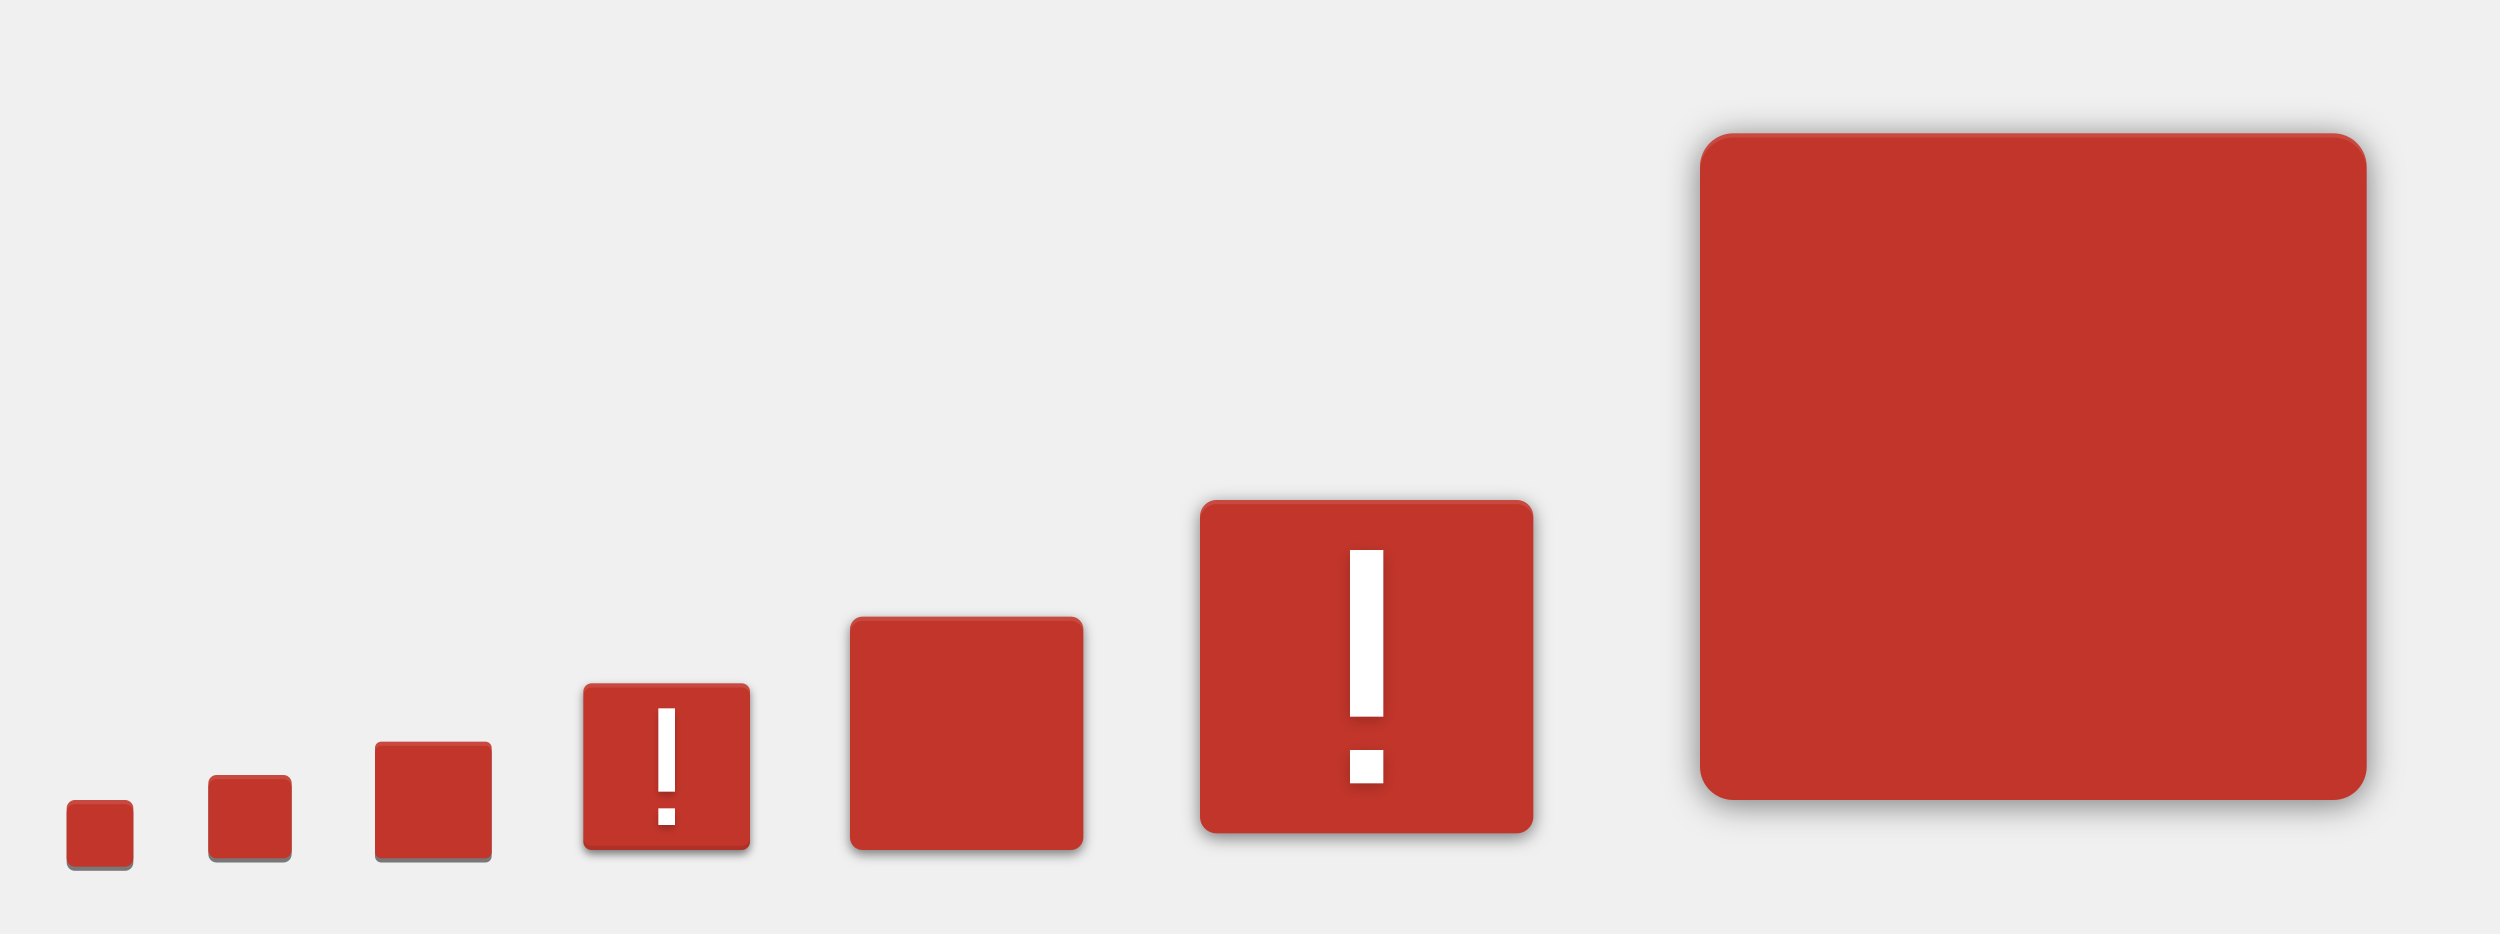
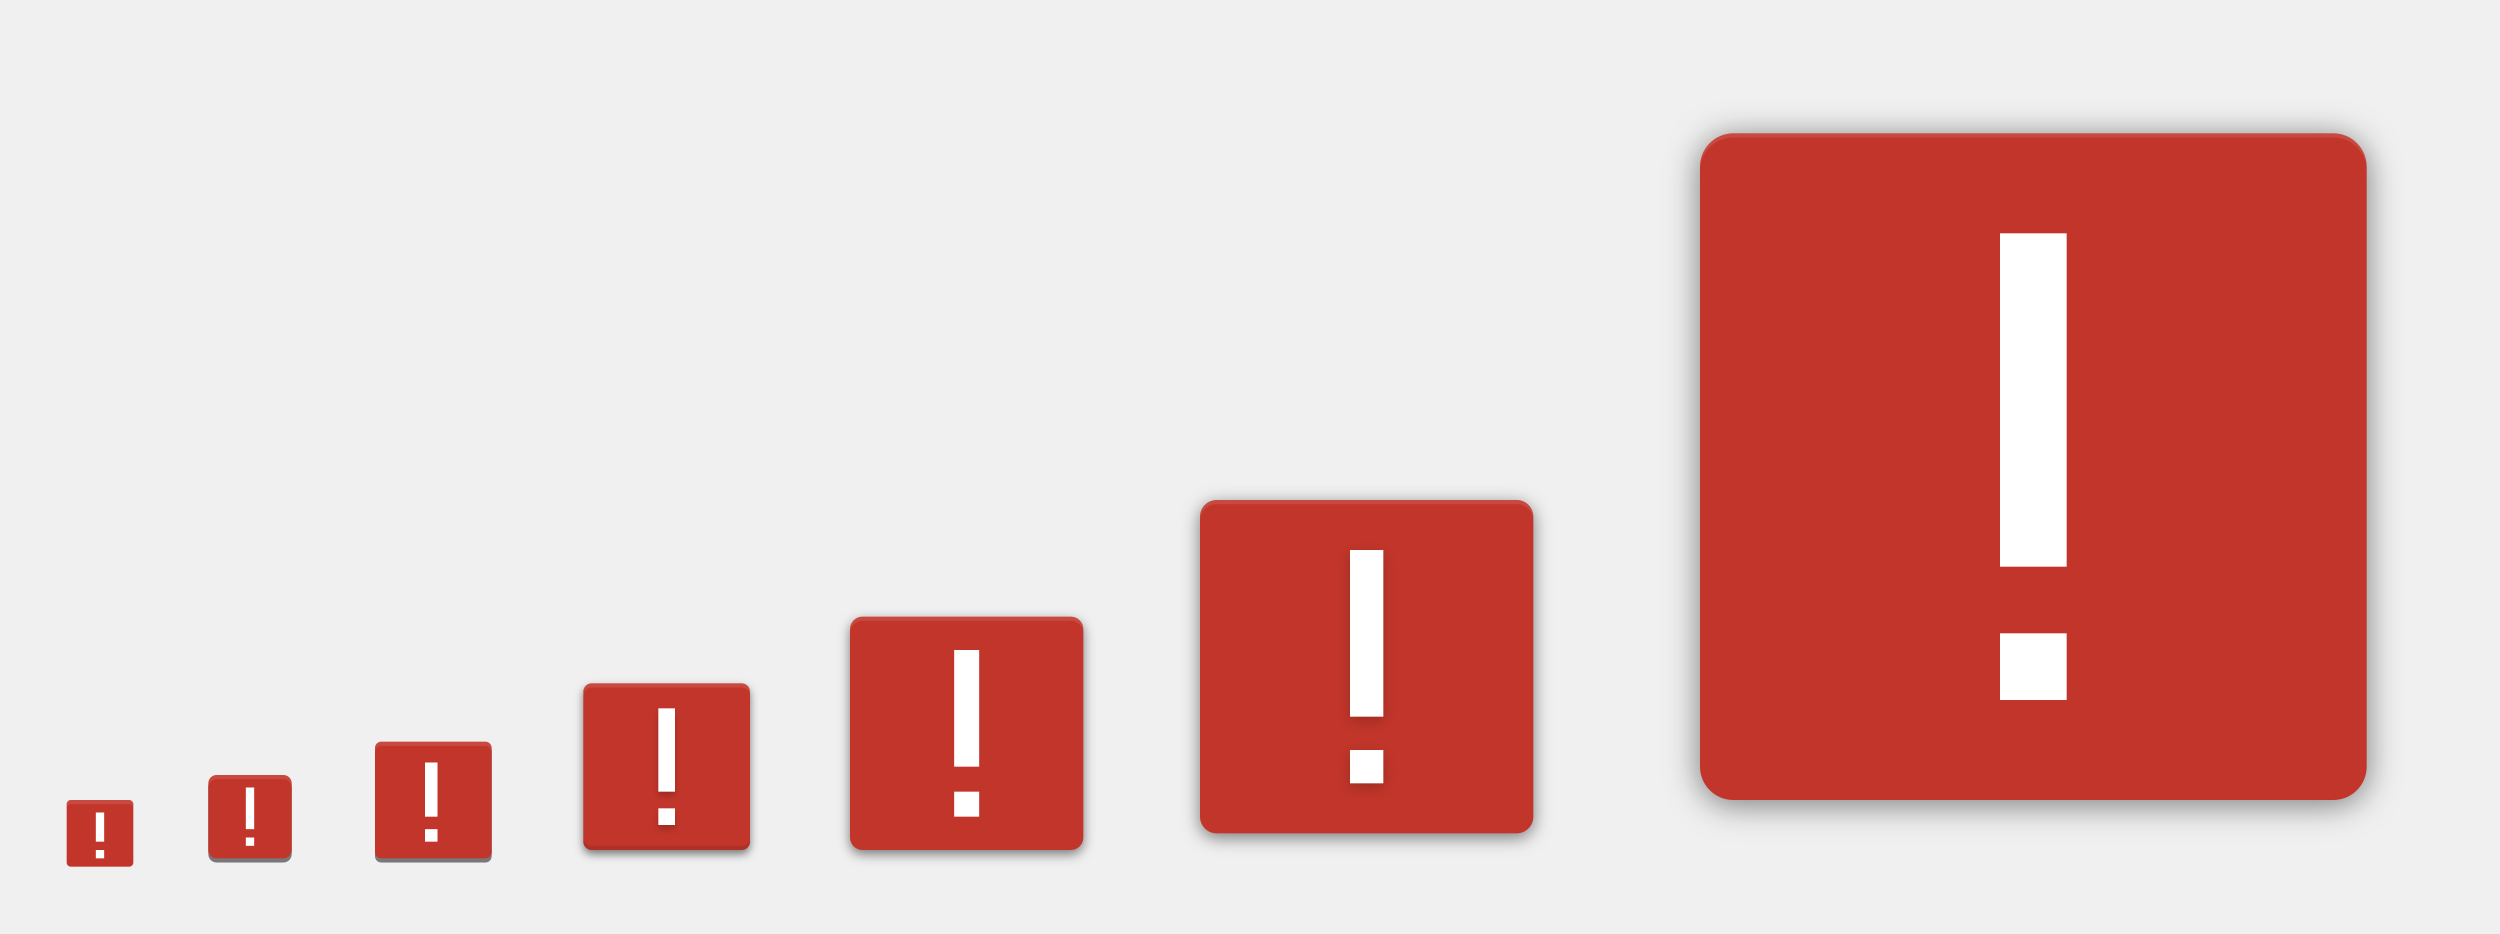
<svg xmlns="http://www.w3.org/2000/svg" xmlns:ns2="http://www.openswatchbook.org/uri/2009/osb" xmlns:xlink="http://www.w3.org/1999/xlink" width="600" height="224" id="svg11300" version="1.0" style="display:inline;enable-background:new">
  <defs id="defs3">
    <linearGradient id="highlightGradient">
      <stop style="stop-color:#ffffff;stop-opacity:1;" offset="0" id="stop4085" />
      <stop style="stop-color:#ffffff;stop-opacity:0.537;" offset="1" id="stop4087" />
    </linearGradient>
    <linearGradient id="outerBackgroundGradient">
      <stop style="stop-color:#6472bc;stop-opacity:1;" offset="0" id="stop3864-8-6" />
      <stop style="stop-color:#92aad1;stop-opacity:1;" offset="1" id="stop3866-9-1" />
    </linearGradient>
    <linearGradient id="shadowGradient">
      <stop id="stop7201-6-7" offset="0" style="stop-color:#000000;stop-opacity:1;" />
      <stop id="stop7203-45-1" offset="1" style="stop-color:#000000;stop-opacity:0.498;" />
    </linearGradient>
    <linearGradient xlink:href="#shadowGradient" id="linearGradient3819" x1="19" y1="156" x2="109" y2="156" gradientUnits="userSpaceOnUse" />
    <linearGradient xlink:href="#shadowGradient" id="linearGradient3847" x1="-46" y1="252" x2="14" y2="252" gradientUnits="userSpaceOnUse" />
    <linearGradient xlink:href="#shadowGradient" id="linearGradient3849" gradientUnits="userSpaceOnUse" x1="-264.414" y1="17.103" x2="-264.414" y2="-49.103" gradientTransform="matrix(0.9666667,0,0,0.9666667,-8.4,-0.5333333)" />
    <linearGradient xlink:href="#shadowGradient" id="linearGradient3851" gradientUnits="userSpaceOnUse" x1="-252" y1="15.861" x2="-252" y2="-47.861" gradientTransform="matrix(0.9729729,0,0,0.972973,-6.810815,-0.4324278)" />
    <linearGradient xlink:href="#shadowGradient" id="linearGradient3853" gradientUnits="userSpaceOnUse" x1="-252" y1="14.629" x2="-252" y2="-46.629" gradientTransform="matrix(0.9794521,0,0,0.979452,-5.17807,-0.3287564)" />
    <linearGradient xlink:href="#shadowGradient" id="linearGradient3855" gradientUnits="userSpaceOnUse" x1="-260.113" y1="13.408" x2="-260.113" y2="-46.423" gradientTransform="matrix(0.9861111,0,0,0.9861111,-3.499974,-0.2222331)" />
    <linearGradient xlink:href="#shadowGradient" id="linearGradient3857" gradientUnits="userSpaceOnUse" x1="-252" y1="12.199" x2="-252" y2="-45.206" gradientTransform="matrix(0.9929578,0,0,0.9929578,-1.77465,-0.1126815)" />
    <linearGradient xlink:href="#shadowGradient" id="linearGradient3875" x1="194" y1="140" x2="242" y2="140" gradientUnits="userSpaceOnUse" />
    <linearGradient xlink:href="#shadowGradient" id="linearGradient3877" gradientUnits="userSpaceOnUse" x1="-140" y1="243.043" x2="-140" y2="192.957" gradientTransform="matrix(0.9583333,0,0,0.9583333,-5.833333,9.083333)" />
    <linearGradient xlink:href="#shadowGradient" id="linearGradient3879" gradientUnits="userSpaceOnUse" x1="-148" y1="240" x2="-148" y2="196" />
    <linearGradient xlink:href="#shadowGradient" id="linearGradient3881" gradientUnits="userSpaceOnUse" x1="-148.226" y1="240.504" x2="-148.226" y2="194.904" gradientTransform="matrix(1.008772,0,0,1.008772,0.5263,-1.614003)" />
    <linearGradient xlink:href="#shadowGradient" id="linearGradient3883" gradientUnits="userSpaceOnUse" x1="-132" y1="239" x2="-132" y2="197" />
    <linearGradient xlink:href="#shadowGradient" id="linearGradient3885" gradientUnits="userSpaceOnUse" x1="-132" y1="238" x2="-132" y2="197" />
    <linearGradient xlink:href="#shadowGradient" id="linearGradient3903" x1="177" y1="196" x2="207" y2="196" gradientUnits="userSpaceOnUse" />
    <linearGradient xlink:href="#shadowGradient" id="linearGradient3931" x1="169" y1="240" x2="191" y2="240" gradientUnits="userSpaceOnUse" />
    <radialGradient xlink:href="#linearGradient4466" id="radialGradient4012" gradientUnits="userSpaceOnUse" gradientTransform="matrix(1.825948,-9.412715e-8,9.9778134e-8,1.93557,-13.16747,77.13063)" cx="99.218" cy="38.164" fx="99.218" fy="38.164" r="11.366" />
    <radialGradient xlink:href="#linearGradient4466" id="radialGradient4348" cx="48" cy="196" fx="48" fy="196" r="16" gradientUnits="userSpaceOnUse" gradientTransform="matrix(1.375,0,0,1.625,-18,-122.5)" />
    <linearGradient xlink:href="#shadowGradient" id="linearGradient4959" gradientUnits="userSpaceOnUse" x1="-46" y1="252" x2="14" y2="252" />
    <linearGradient xlink:href="#outerBackgroundGradient" id="linearGradient4991" x1="368" y1="276" x2="368" y2="52" gradientUnits="userSpaceOnUse" />
    <linearGradient xlink:href="#shadowGradient" id="linearGradient5009" x1="255.8" y1="164" x2="480.2" y2="164" gradientUnits="userSpaceOnUse" />
    <linearGradient xlink:href="#shadowGradient" id="linearGradient5017" x1="255.6" y1="164" x2="480.4" y2="164" gradientUnits="userSpaceOnUse" />
    <linearGradient xlink:href="#shadowGradient" id="linearGradient5025" x1="255.4" y1="164" x2="480.6" y2="164" gradientUnits="userSpaceOnUse" />
    <linearGradient xlink:href="#shadowGradient" id="linearGradient5033" x1="255.2" y1="164" x2="480.8" y2="164" gradientUnits="userSpaceOnUse" />
    <linearGradient xlink:href="#shadowGradient" id="linearGradient5041" x1="255" y1="164" x2="481" y2="164" gradientUnits="userSpaceOnUse" />
    <linearGradient xlink:href="#shadowGradient" id="linearGradient5051" gradientUnits="userSpaceOnUse" x1="255" y1="164" x2="481" y2="164" />
    <linearGradient xlink:href="#shadowGradient" id="linearGradient5053" gradientUnits="userSpaceOnUse" x1="255.2" y1="164" x2="480.8" y2="164" />
    <linearGradient xlink:href="#shadowGradient" id="linearGradient5055" gradientUnits="userSpaceOnUse" x1="255.4" y1="164" x2="480.6" y2="164" />
    <linearGradient xlink:href="#shadowGradient" id="linearGradient5057" gradientUnits="userSpaceOnUse" x1="255.6" y1="164" x2="480.4" y2="164" />
    <linearGradient xlink:href="#shadowGradient" id="linearGradient5059" gradientUnits="userSpaceOnUse" x1="255.8" y1="164" x2="480.2" y2="164" />
    <linearGradient xlink:href="#shadowGradient-5" id="linearGradient5059-2" gradientUnits="userSpaceOnUse" x1="255.8" y1="164" x2="480.2" y2="164" />
    <linearGradient xlink:href="#linearGradient7422" id="linearGradient5266" x1="411.04" y1="208" x2="413.04" y2="208" gradientUnits="userSpaceOnUse" />
    <linearGradient xlink:href="#linearGradient7422" id="linearGradient5268" x1="407.037" y1="208" x2="409.037" y2="208" gradientUnits="userSpaceOnUse" />
    <linearGradient xlink:href="#linearGradient7422" id="linearGradient5270" x1="403.033" y1="208" x2="405.033" y2="208" gradientUnits="userSpaceOnUse" />
    <linearGradient xlink:href="#linearGradient7422" id="linearGradient5272" x1="399.029" y1="208" x2="401.029" y2="208" gradientUnits="userSpaceOnUse" />
    <linearGradient xlink:href="#linearGradient7422" id="linearGradient5274" x1="395.026" y1="208" x2="397.026" y2="208" gradientUnits="userSpaceOnUse" />
    <linearGradient xlink:href="#linearGradient7422" id="linearGradient5276" x1="391.022" y1="208" x2="393.022" y2="208" gradientUnits="userSpaceOnUse" />
    <linearGradient xlink:href="#linearGradient7422" id="linearGradient5278" x1="387.018" y1="208" x2="389.018" y2="208" gradientUnits="userSpaceOnUse" />
    <linearGradient xlink:href="#linearGradient7422" id="linearGradient5280" x1="383.015" y1="208" x2="385.015" y2="208" gradientUnits="userSpaceOnUse" />
    <linearGradient xlink:href="#linearGradient7422" id="linearGradient5282" x1="379.011" y1="208" x2="381.011" y2="208" gradientUnits="userSpaceOnUse" />
    <linearGradient xlink:href="#linearGradient7422" id="linearGradient5284" x1="375.007" y1="208" x2="377.007" y2="208" gradientUnits="userSpaceOnUse" />
    <linearGradient xlink:href="#linearGradient7422" id="linearGradient5286" x1="371.004" y1="208" x2="373.004" y2="208" gradientUnits="userSpaceOnUse" />
    <linearGradient xlink:href="#linearGradient7422" id="linearGradient5288" x1="367" y1="208" x2="369" y2="208" gradientUnits="userSpaceOnUse" />
    <linearGradient xlink:href="#linearGradient7422" id="linearGradient5290" x1="362.996" y1="208" x2="364.996" y2="208" gradientUnits="userSpaceOnUse" />
    <linearGradient xlink:href="#linearGradient7422" id="linearGradient5292" x1="358.993" y1="208" x2="360.993" y2="208" gradientUnits="userSpaceOnUse" />
    <linearGradient xlink:href="#linearGradient7422" id="linearGradient5294" x1="354.989" y1="208" x2="356.989" y2="208" gradientUnits="userSpaceOnUse" />
    <linearGradient xlink:href="#linearGradient7422" id="linearGradient5296" x1="350.985" y1="208" x2="352.985" y2="208" gradientUnits="userSpaceOnUse" />
    <linearGradient xlink:href="#linearGradient7422" id="linearGradient5298" x1="346.982" y1="208" x2="348.982" y2="208" gradientUnits="userSpaceOnUse" />
    <linearGradient xlink:href="#linearGradient7422" id="linearGradient5300" x1="342.978" y1="208" x2="344.978" y2="208" gradientUnits="userSpaceOnUse" />
    <linearGradient xlink:href="#linearGradient7422" id="linearGradient5302" x1="338.974" y1="208" x2="340.974" y2="208" gradientUnits="userSpaceOnUse" />
    <linearGradient xlink:href="#linearGradient7422" id="linearGradient5304" x1="334.971" y1="208" x2="336.971" y2="208" gradientUnits="userSpaceOnUse" />
    <linearGradient xlink:href="#linearGradient7422" id="linearGradient5306" x1="330.967" y1="208" x2="332.967" y2="208" gradientUnits="userSpaceOnUse" />
    <linearGradient xlink:href="#linearGradient7422" id="linearGradient5308" x1="326.963" y1="208" x2="328.963" y2="208" gradientUnits="userSpaceOnUse" />
    <linearGradient xlink:href="#linearGradient7422" id="linearGradient5310" x1="322.96" y1="208" x2="324.96" y2="208" gradientUnits="userSpaceOnUse" />
    <linearGradient xlink:href="#linearGradient7422" id="linearGradient5313" gradientUnits="userSpaceOnUse" x1="322.96" y1="208" x2="324.96" y2="208" />
    <linearGradient xlink:href="#shadowGradient" id="linearGradient3229" gradientUnits="userSpaceOnUse" x1="-188" y1="20" x2="-188" y2="108" gradientTransform="matrix(1.013513,0,0,1.013513,78.10809,-204.8649)" />
    <linearGradient xlink:href="#shadowGradient" id="linearGradient3232" gradientUnits="userSpaceOnUse" x1="-156" y1="20" x2="-156" y2="108" gradientTransform="matrix(1.031394,0,0,1.031394,80.89759,-206.0094)" />
    <linearGradient xlink:href="#shadowGradient" id="linearGradient3235" gradientUnits="userSpaceOnUse" x1="-172" y1="20" x2="-172" y2="108" gradientTransform="matrix(1.049107,0,0,1.049107,83.66073,-207.1429)" />
    <linearGradient xlink:href="#shadowGradient" id="linearGradient3238" gradientUnits="userSpaceOnUse" x1="-172" y1="20" x2="-172" y2="108" gradientTransform="matrix(1.066667,0,0,1,86.40001,-201)" />
    <linearGradient xlink:href="#outerBackgroundGradient" id="linearGradient3947-3" x1="144" y1="276" x2="160" y2="276" gradientUnits="userSpaceOnUse" gradientTransform="matrix(0,-1,1,0,-108,412)" />
    <linearGradient xlink:href="#outerBackgroundGradient" id="linearGradient3939-0" x1="146" y1="240" x2="166" y2="240" gradientUnits="userSpaceOnUse" gradientTransform="matrix(0,-1,1,0,-68,380)" />
    <linearGradient xlink:href="#outerBackgroundGradient-8" id="linearGradient3839-3" x1="-108" y1="-156" x2="-20" y2="-156" gradientUnits="userSpaceOnUse" gradientTransform="translate(-76,236)" />
    <linearGradient xlink:href="#outerBackgroundGradient" id="linearGradient3867-8" x1="20" y1="252" x2="76" y2="252" gradientUnits="userSpaceOnUse" gradientTransform="matrix(0,-1,1,0,-192,283)" />
    <linearGradient y2="-156" x2="-20" y1="-156" x1="-108" gradientTransform="translate(-75,232)" gradientUnits="userSpaceOnUse" id="linearGradient3493" xlink:href="#outerBackgroundGradient" />
    <linearGradient xlink:href="#outerBackgroundGradient-5" id="linearGradient4991-8-1" x1="368" y1="276" x2="368" y2="52" gradientUnits="userSpaceOnUse" />
    <linearGradient gradientTransform="translate(-4.000009,-8.4277344e-7)" y2="52" x2="368" y1="276" x1="368" gradientUnits="userSpaceOnUse" id="linearGradient3595" xlink:href="#outerBackgroundGradient" />
    <linearGradient xlink:href="#shadowGradient" id="linearGradient4390" x1="80" y1="184" x2="80" y2="96" gradientUnits="userSpaceOnUse" gradientTransform="translate(0,-1)" />
    <linearGradient xlink:href="#shadowGradient" id="linearGradient4408" x1="84" y1="184" x2="84" y2="96" gradientUnits="userSpaceOnUse" gradientTransform="translate(-4,0)" />
    <linearGradient xlink:href="#shadowGradient" id="linearGradient4449" x1="64" y1="264" x2="64" y2="208" gradientUnits="userSpaceOnUse" gradientTransform="translate(-4,0)" />
    <linearGradient xlink:href="#outerBackgroundGradient" id="linearGradient4469" x1="164" y1="123" x2="204" y2="123" gradientUnits="userSpaceOnUse" gradientTransform="translate(-307,57)" />
    <linearGradient xlink:href="#shadowGradient" id="linearGradient4479" x1="164" y1="124" x2="204" y2="124" gradientUnits="userSpaceOnUse" gradientTransform="translate(-308,60)" />
    <linearGradient xlink:href="#shadowGradient" id="linearGradient4492" gradientUnits="userSpaceOnUse" x1="-204" y1="204" x2="-204" y2="179" gradientTransform="translate(372,-12)" />
    <linearGradient xlink:href="#shadowGradient" id="linearGradient4495" gradientUnits="userSpaceOnUse" x1="-197" y1="205" x2="-197" y2="178" gradientTransform="translate(372,-12)" />
    <linearGradient xlink:href="#shadowGradient" id="linearGradient4498" gradientUnits="userSpaceOnUse" x1="-196" y1="206" x2="-196" y2="178" gradientTransform="translate(372,-12)" />
    <linearGradient xlink:href="#shadowGradient" id="linearGradient4501" gradientUnits="userSpaceOnUse" x1="-185" y1="207" x2="-185" y2="177" gradientTransform="translate(372,-12)" />
    <linearGradient xlink:href="#shadowGradient" id="linearGradient4504" gradientUnits="userSpaceOnUse" x1="-187" y1="208" x2="-187" y2="176" gradientTransform="translate(372,-12)" />
    <linearGradient xlink:href="#outerBackgroundGradient" id="linearGradient4514" x1="164" y1="179" x2="188" y2="179" gradientUnits="userSpaceOnUse" gradientTransform="translate(-355,-7)" />
    <linearGradient xlink:href="#shadowGradient" id="linearGradient4517" gradientUnits="userSpaceOnUse" x1="-250" y1="184" x2="-230" y2="184" gradientTransform="translate(16,-8)" />
    <linearGradient xlink:href="#shadowGradient" id="linearGradient4520" gradientUnits="userSpaceOnUse" x1="-250" y1="184" x2="-230" y2="184" gradientTransform="translate(16,-8)" />
    <linearGradient xlink:href="#shadowGradient" id="linearGradient4523" gradientUnits="userSpaceOnUse" x1="-250" y1="184" x2="-230" y2="184" gradientTransform="translate(16,-8)" />
    <linearGradient xlink:href="#shadowGradient" id="linearGradient4526" gradientUnits="userSpaceOnUse" x1="-250" y1="188" x2="-230" y2="188" gradientTransform="translate(15,-8)" />
    <linearGradient xlink:href="#shadowGradient" id="linearGradient4529" gradientUnits="userSpaceOnUse" x1="-251" y1="184" x2="-229" y2="184" gradientTransform="translate(16,-8)" />
    <linearGradient xlink:href="#shadowGradient" id="linearGradient4539" x1="164" y1="180" x2="188" y2="180" gradientUnits="userSpaceOnUse" gradientTransform="translate(-356,-4)" />
    <linearGradient xlink:href="#shadowGradient" id="linearGradient4556" gradientUnits="userSpaceOnUse" x1="255.8" y1="164" x2="480.2" y2="164" gradientTransform="translate(-532,204)" />
    <linearGradient xlink:href="#shadowGradient" id="linearGradient4559" gradientUnits="userSpaceOnUse" x1="255.6" y1="164" x2="480.4" y2="164" gradientTransform="translate(-532,204)" />
    <linearGradient xlink:href="#shadowGradient" id="linearGradient4562" gradientUnits="userSpaceOnUse" x1="255.4" y1="164" x2="480.6" y2="164" gradientTransform="translate(-532,204)" />
    <linearGradient xlink:href="#shadowGradient" id="linearGradient4565" gradientUnits="userSpaceOnUse" x1="255.2" y1="164" x2="480.8" y2="164" gradientTransform="translate(-532,204)" />
    <linearGradient xlink:href="#shadowGradient" id="linearGradient4568" gradientUnits="userSpaceOnUse" x1="255" y1="164" x2="481" y2="164" gradientTransform="translate(-532,204)" />
    <linearGradient xlink:href="#shadowGradient" id="linearGradient4578" x1="256" y1="164" x2="480" y2="164" gradientUnits="userSpaceOnUse" gradientTransform="translate(-532,204)" />
    <linearGradient xlink:href="#outerBackgroundGradient" id="linearGradient4600" x1="162" y1="223" x2="182" y2="223" gradientUnits="userSpaceOnUse" gradientTransform="translate(-396,-55)" />
    <linearGradient xlink:href="#shadowGradient" id="linearGradient4610" x1="163" y1="224" x2="181" y2="224" gradientUnits="userSpaceOnUse" gradientTransform="translate(-396,-52)" />
    <linearGradient xlink:href="#shadowGradient" id="linearGradient4626" gradientUnits="userSpaceOnUse" gradientTransform="matrix(1.055556,0,0,1.055556,-405.0556,-64.94444)" x1="163" y1="224" x2="181" y2="224" />
    <linearGradient xlink:href="#outerBackgroundGradient" id="linearGradient4646" x1="160" y1="260" x2="176" y2="260" gradientUnits="userSpaceOnUse" gradientTransform="translate(-428,-96)" />
    <linearGradient xlink:href="#shadowGradient" id="linearGradient4656" x1="160" y1="260" x2="176" y2="260" gradientUnits="userSpaceOnUse" gradientTransform="matrix(0,-1,1,0,-92,428)" />
    <linearGradient xlink:href="#shadowGradient" id="linearGradient4681" gradientUnits="userSpaceOnUse" gradientTransform="matrix(0,-1,1,0,-96,428)" x1="160" y1="260" x2="176" y2="260" />
    <linearGradient xlink:href="#shadowGradient" id="linearGradient4683" gradientUnits="userSpaceOnUse" gradientTransform="translate(16,-8)" x1="-251" y1="184" x2="-229" y2="184" />
    <linearGradient xlink:href="#shadowGradient" id="linearGradient4685" gradientUnits="userSpaceOnUse" gradientTransform="translate(15,-8)" x1="-250" y1="188" x2="-230" y2="188" />
    <linearGradient xlink:href="#shadowGradient" id="linearGradient4687" gradientUnits="userSpaceOnUse" gradientTransform="translate(372,-12)" x1="-187" y1="208" x2="-187" y2="176" />
    <linearGradient xlink:href="#shadowGradient" id="linearGradient4689" gradientUnits="userSpaceOnUse" gradientTransform="translate(372,-12)" x1="-185" y1="207" x2="-185" y2="177" />
    <linearGradient xlink:href="#shadowGradient" id="linearGradient4691" gradientUnits="userSpaceOnUse" gradientTransform="translate(372,-12)" x1="-196" y1="206" x2="-196" y2="178" />
    <linearGradient xlink:href="#shadowGradient" id="linearGradient4693" gradientUnits="userSpaceOnUse" gradientTransform="translate(372,-12)" x1="-197" y1="205" x2="-197" y2="178" />
    <linearGradient xlink:href="#shadowGradient" id="linearGradient4695" gradientUnits="userSpaceOnUse" gradientTransform="translate(372,-12)" x1="-204" y1="204" x2="-204" y2="179" />
    <linearGradient xlink:href="#shadowGradient" id="linearGradient4697" gradientUnits="userSpaceOnUse" gradientTransform="translate(-532,204)" x1="255.2" y1="164" x2="480.8" y2="164" />
    <linearGradient xlink:href="#shadowGradient" id="linearGradient4699" gradientUnits="userSpaceOnUse" gradientTransform="translate(-532,204)" x1="255" y1="164" x2="481" y2="164" />
    <linearGradient xlink:href="#shadowGradient" id="linearGradient4701" gradientUnits="userSpaceOnUse" gradientTransform="translate(-532,204)" x1="255.4" y1="164" x2="480.6" y2="164" />
    <linearGradient xlink:href="#shadowGradient" id="linearGradient4703" gradientUnits="userSpaceOnUse" gradientTransform="translate(-532,204)" x1="255.6" y1="164" x2="480.4" y2="164" />
    <linearGradient xlink:href="#shadowGradient" id="linearGradient4705" gradientUnits="userSpaceOnUse" gradientTransform="translate(-532,204)" x1="255.8" y1="164" x2="480.2" y2="164" />
    <linearGradient xlink:href="#shadowGradient" id="linearGradient4707" gradientUnits="userSpaceOnUse" gradientTransform="matrix(1.055556,0,0,1.055556,-405.0556,-64.94444)" x1="163" y1="224" x2="181" y2="224" />
    <linearGradient xlink:href="#shadowGradient" id="linearGradient4709" gradientUnits="userSpaceOnUse" gradientTransform="translate(-356,-4)" x1="164" y1="180" x2="188" y2="180" />
    <linearGradient xlink:href="#shadowGradient" id="linearGradient4711" gradientUnits="userSpaceOnUse" gradientTransform="translate(-308,60)" x1="164" y1="124" x2="204" y2="124" />
    <linearGradient xlink:href="#shadowGradient" id="linearGradient4713" gradientUnits="userSpaceOnUse" x1="64" y1="264" x2="64" y2="208" gradientTransform="translate(-4,0)" />
    <linearGradient xlink:href="#shadowGradient" id="linearGradient4715" gradientUnits="userSpaceOnUse" x1="84" y1="184" x2="84" y2="96" gradientTransform="translate(-4,0)" />
    <linearGradient xlink:href="#shadowGradient" id="linearGradient4717" gradientUnits="userSpaceOnUse" gradientTransform="translate(-532,204)" x1="256" y1="164" x2="480" y2="164" />
    <linearGradient xlink:href="#shadowGradient" id="linearGradient3981" gradientUnits="userSpaceOnUse" gradientTransform="translate(15,-12)" x1="-250" y1="188" x2="-230" y2="188" />
    <linearGradient xlink:href="#shadowGradient" id="linearGradient3984" gradientUnits="userSpaceOnUse" gradientTransform="translate(16,-12)" x1="-251" y1="184" x2="-229" y2="184" />
    <linearGradient xlink:href="#shadowGradient" id="linearGradient3987" gradientUnits="userSpaceOnUse" gradientTransform="translate(368,-12)" x1="-204" y1="204" x2="-204" y2="179" />
    <linearGradient xlink:href="#shadowGradient" id="linearGradient3990" gradientUnits="userSpaceOnUse" gradientTransform="translate(368,-12)" x1="-197" y1="205" x2="-197" y2="178" />
    <linearGradient xlink:href="#shadowGradient" id="linearGradient3993" gradientUnits="userSpaceOnUse" gradientTransform="translate(368,-12)" x1="-196" y1="206" x2="-196" y2="178" />
    <linearGradient xlink:href="#shadowGradient" id="linearGradient3996" gradientUnits="userSpaceOnUse" x1="-132" y1="238" x2="-132" y2="197" gradientTransform="translate(320,-94)" />
    <linearGradient xlink:href="#shadowGradient" id="linearGradient3999" gradientUnits="userSpaceOnUse" x1="-132" y1="239" x2="-132" y2="197" gradientTransform="translate(320,-94)" />
    <linearGradient xlink:href="#shadowGradient" id="linearGradient4002" gradientUnits="userSpaceOnUse" x1="-148" y1="240" x2="-148" y2="196" gradientTransform="translate(320,-94)" />
    <linearGradient xlink:href="#shadowGradient" id="linearGradient4005" gradientUnits="userSpaceOnUse" gradientTransform="translate(-4,-1)" x1="80" y1="184" x2="80" y2="96" />
    <linearGradient xlink:href="#shadowGradient" id="linearGradient4008" gradientUnits="userSpaceOnUse" gradientTransform="matrix(1.013513,0,0,1.013513,82.10809,-204.8649)" x1="-188" y1="20" x2="-188" y2="108" />
    <linearGradient xlink:href="#shadowGradient" id="linearGradient4011" gradientUnits="userSpaceOnUse" gradientTransform="matrix(1.031394,0,0,1.031394,84.89759,-206.0094)" x1="-156" y1="20" x2="-156" y2="108" />
    <linearGradient xlink:href="#shadowGradient" id="linearGradient4014" gradientUnits="userSpaceOnUse" gradientTransform="matrix(1.049107,0,0,1.049107,87.66073,-207.1429)" x1="-172" y1="20" x2="-172" y2="108" />
    <linearGradient xlink:href="#shadowGradient" id="linearGradient4017" gradientUnits="userSpaceOnUse" gradientTransform="matrix(0.9929578,0,0,0.9929578,310.2253,251.8873)" x1="-252" y1="12.199" x2="-252" y2="-45.206" />
    <linearGradient xlink:href="#shadowGradient" id="linearGradient4020" gradientUnits="userSpaceOnUse" gradientTransform="matrix(0.9861111,0,0,0.9861111,308.5,251.7778)" x1="-260.113" y1="13.408" x2="-260.113" y2="-46.423" />
    <linearGradient xlink:href="#shadowGradient" id="linearGradient4023" gradientUnits="userSpaceOnUse" gradientTransform="matrix(0.9794521,0,0,0.979452,306.8219,251.6712)" x1="-252" y1="14.629" x2="-252" y2="-46.629" />
    <linearGradient xlink:href="#shadowGradient" id="linearGradient4026" gradientUnits="userSpaceOnUse" gradientTransform="matrix(0.9729729,0,0,0.972973,305.1892,251.5676)" x1="-252" y1="15.861" x2="-252" y2="-47.861" />
    <linearGradient xlink:href="#shadowGradient" id="linearGradient4029" gradientUnits="userSpaceOnUse" gradientTransform="translate(-532,200)" x1="255.8" y1="164" x2="480.2" y2="164" />
    <linearGradient xlink:href="#shadowGradient" id="linearGradient4032" gradientUnits="userSpaceOnUse" gradientTransform="translate(-532,200)" x1="255.6" y1="164" x2="480.4" y2="164" />
    <linearGradient xlink:href="#shadowGradient" id="linearGradient4035" gradientUnits="userSpaceOnUse" gradientTransform="translate(-532,200)" x1="255.4" y1="164" x2="480.6" y2="164" />
    <linearGradient xlink:href="#shadowGradient" id="linearGradient4038" gradientUnits="userSpaceOnUse" gradientTransform="translate(-532,200)" x1="255" y1="164" x2="481" y2="164" />
    <linearGradient xlink:href="#shadowGradient" id="linearGradient4041" gradientUnits="userSpaceOnUse" gradientTransform="translate(-532,200)" x1="255.2" y1="164" x2="480.8" y2="164" />
    <clipPath clipPathUnits="userSpaceOnUse" id="clipPath4047">
      <rect ry="1" y="32" x="-183" height="88" width="88" id="rect4049" style="color:#bebebe;fill:#000000;fill-opacity:1;stroke:none;stroke-width:2;marker:none;visibility:visible;display:inline;overflow:visible;enable-background:accumulate" rx="1" />
    </clipPath>
    <clipPath clipPathUnits="userSpaceOnUse" id="clipPath4047-6">
      <rect ry="1" y="32" x="-183" height="88" width="88" id="rect4049-1" style="color:#bebebe;fill:#000000;fill-opacity:1;stroke:none;stroke-width:2;marker:none;visibility:visible;display:inline;overflow:visible;enable-background:accumulate" rx="1" />
    </clipPath>
    <linearGradient xlink:href="#highlightGradient" id="linearGradient3983" x1="-183" y1="76" x2="-95" y2="76" gradientUnits="userSpaceOnUse" />
    <clipPath clipPathUnits="userSpaceOnUse" id="clipPath3989">
      <rect ry="1" rx="1" y="103" x="160" height="40" width="40" id="rect3991" style="opacity:0.1;color:#bebebe;fill:#000000;fill-opacity:1;fill-rule:nonzero;stroke:none;stroke-width:2;marker:none;visibility:visible;display:inline;overflow:visible;enable-background:accumulate" />
    </clipPath>
    <linearGradient xlink:href="#highlightGradient" id="linearGradient4000" x1="160" y1="123" x2="200" y2="123" gradientUnits="userSpaceOnUse" />
    <clipPath clipPathUnits="userSpaceOnUse" id="clipPath4006">
      <rect ry="1" rx="1" y="167" x="160" height="24" width="24" id="rect4008" style="opacity:0.2;color:#bebebe;fill:#000000;fill-opacity:1;fill-rule:nonzero;stroke:none;stroke-width:2;marker:none;visibility:visible;display:inline;overflow:visible;enable-background:accumulate" />
    </clipPath>
    <linearGradient xlink:href="#highlightGradient" id="linearGradient4016" x1="160" y1="179" x2="184" y2="179" gradientUnits="userSpaceOnUse" />
    <clipPath clipPathUnits="userSpaceOnUse" id="clipPath4022">
      <rect ry="1" rx="1" y="214" x="158" height="20" width="20" id="rect4024" style="opacity:0.2;color:#bebebe;fill:#000000;fill-opacity:1;stroke:none;stroke-width:2;marker:none;visibility:visible;display:inline;overflow:visible;enable-background:accumulate" />
    </clipPath>
    <linearGradient xlink:href="#highlightGradient" id="linearGradient4033" x1="158" y1="224" x2="178" y2="224" gradientUnits="userSpaceOnUse" />
    <clipPath clipPathUnits="userSpaceOnUse" id="clipPath4039">
      <rect ry="1" rx="1" y="207" x="32" height="56" width="56" id="rect4041" style="opacity:0.2;color:#bebebe;fill:#000000;fill-opacity:1;fill-rule:nonzero;stroke:none;stroke-width:2;marker:none;visibility:visible;display:inline;overflow:visible;enable-background:accumulate" />
    </clipPath>
    <linearGradient xlink:href="#highlightGradient" id="linearGradient4049" x1="32" y1="235" x2="88" y2="235" gradientUnits="userSpaceOnUse" />
    <clipPath clipPathUnits="userSpaceOnUse" id="clipPath4058">
      <rect ry="4" rx="4" y="51" x="252" height="224" width="224" id="rect4060" style="opacity:0.2;color:#bebebe;fill:#000000;fill-opacity:1;fill-rule:nonzero;stroke:none;stroke-width:2;marker:none;visibility:visible;display:inline;overflow:visible;enable-background:accumulate" />
    </clipPath>
    <linearGradient xlink:href="#highlightGradient" id="linearGradient4068" x1="252" y1="163" x2="476" y2="163" gradientUnits="userSpaceOnUse" />
    <linearGradient xlink:href="#shadowGradient" id="linearGradient4078" x1="169" y1="235" x2="169" y2="213" gradientUnits="userSpaceOnUse" />
    <linearGradient id="linearGradient5105-8">
      <stop id="stop5107-4" style="stop-color:#f5f5f5;stop-opacity:1" offset="0" />
      <stop id="stop5109-4" style="stop-color:#ebebeb;stop-opacity:1" offset="1" />
    </linearGradient>
    <linearGradient id="linearGradient3581">
      <stop id="stop3583" style="stop-color:#f5f5f5;stop-opacity:1" offset="0" />
      <stop id="stop3585" style="stop-color:#ebebeb;stop-opacity:1" offset="1" />
    </linearGradient>
    <linearGradient id="linearGradient3592">
      <stop id="stop3594" style="stop-color:#f5f5f5;stop-opacity:1" offset="0" />
      <stop id="stop3596" style="stop-color:#ebebeb;stop-opacity:1" offset="1" />
    </linearGradient>
    <linearGradient id="linearGradient3606">
      <stop id="stop3608" style="stop-color:#f5f5f5;stop-opacity:1" offset="0" />
      <stop id="stop3610" style="stop-color:#ebebeb;stop-opacity:1" offset="1" />
    </linearGradient>
    <linearGradient id="linearGradient3620">
      <stop id="stop3622" style="stop-color:#f5f5f5;stop-opacity:1" offset="0" />
      <stop id="stop3624" style="stop-color:#ebebeb;stop-opacity:1" offset="1" />
    </linearGradient>
    <linearGradient id="linearGradient3627">
      <stop id="stop3629" style="stop-color:#f5f5f5;stop-opacity:1" offset="0" />
      <stop id="stop3631" style="stop-color:#ebebeb;stop-opacity:1" offset="1" />
    </linearGradient>
    <linearGradient id="linearGradient3634">
      <stop id="stop3636" style="stop-color:#f5f5f5;stop-opacity:1" offset="0" />
      <stop id="stop3638" style="stop-color:#ebebeb;stop-opacity:1" offset="1" />
    </linearGradient>
    <filter style="color-interpolation-filters:sRGB" id="filter4391" x="-0.06" width="1.12" y="-0.06" height="1.12">
      <feGaussianBlur stdDeviation="1" id="feGaussianBlur4393" />
    </filter>
    <linearGradient ns2:paint="solid" id="linearGradient5606">
      <stop style="stop-color:#000000;stop-opacity:1;" offset="0" id="stop5608" />
    </linearGradient>
    <filter style="color-interpolation-filters:sRGB" id="filter4588" x="-0.48" width="1.96" y="-0.069" height="1.137">
      <feGaussianBlur stdDeviation="0.4" id="feGaussianBlur4590" />
    </filter>
    <filter style="color-interpolation-filters:sRGB" id="filter4617" x="-0.48" width="1.96" y="-0.069" height="1.137">
      <feGaussianBlur stdDeviation="0.4" id="feGaussianBlur4619" />
    </filter>
    <filter style="color-interpolation-filters:sRGB" id="filter4651" x="-0.06" width="1.12" y="-0.06" height="1.12">
      <feGaussianBlur stdDeviation="2" id="feGaussianBlur4653" />
    </filter>
    <filter style="color-interpolation-filters:sRGB" id="filter4663" x="-0.06" width="1.12" y="-0.06" height="1.12">
      <feGaussianBlur stdDeviation="1.4" id="feGaussianBlur4665" />
    </filter>
    <filter style="color-interpolation-filters:sRGB" id="filter4671" x="-0.06" width="1.12" y="-0.06" height="1.12">
      <feGaussianBlur stdDeviation="4" id="feGaussianBlur4673" />
    </filter>
  </defs>
  <g style="display:inline" id="layer1" transform="translate(0,-76)">
    <g style="display:none" id="layer7">
      <text y="59.745" xml:space="preserve" x="15.007" style="font-style:normal;font-variant:normal;font-weight:normal;font-stretch:normal;font-size:18px;font-family:'DejaVu Sans';-inkscape-font-specification:'DejaVu Sans';display:inline;fill:#000000;fill-opacity:1;stroke:none;enable-background:new" id="context">
        <tspan style="font-style:normal;font-variant:normal;font-weight:normal;font-stretch:normal;font-family:'DejaVu Sans';-inkscape-font-specification:'DejaVu Sans'" y="59.745" x="15.007" id="tspan3933">apps</tspan>
      </text>
      <text y="59.745" xml:space="preserve" x="142.488" style="font-style:normal;font-variant:normal;font-weight:bold;font-stretch:normal;font-size:18px;line-height:125%;font-family:'DejaVu Sans';-inkscape-font-specification:'DejaVu Sans Bold';text-align:start;writing-mode:lr-tb;text-anchor:start;display:inline;fill:#000000;fill-opacity:1;stroke:none;enable-background:new" id="icon-name">
        <tspan style="font-style:normal;font-variant:normal;font-weight:bold;font-stretch:normal;font-size:18px;font-family:'DejaVu Sans';-inkscape-font-specification:'DejaVu Sans Bold'" y="59.745" x="142.488" id="tspan3937">system-error</tspan>
      </text>
      <rect style="display:inline;overflow:visible;visibility:visible;fill:#e9e9e9;fill-opacity:1;fill-rule:nonzero;stroke:none;stroke-width:2;marker:none;enable-background:accumulate" id="rect16x16" width="16" height="16" x="-32" y="268" transform="scale(-1,1)" />
      <rect style="display:inline;overflow:visible;visibility:visible;fill:#e9e9e9;fill-opacity:1;fill-rule:nonzero;stroke:none;stroke-width:2;marker:none;enable-background:accumulate" id="rect24x24" width="24" height="24" x="-72" y="260" transform="scale(-1,1)" />
      <rect style="display:inline;overflow:visible;visibility:visible;fill:#e9e9e9;fill-opacity:1;fill-rule:nonzero;stroke:none;stroke-width:2;marker:none;enable-background:accumulate" id="rect32x32" width="32" height="32" x="-120" y="252" transform="scale(-1,1)" />
      <rect y="236" x="-184" height="48" width="48" id="rect48x48" style="display:inline;overflow:visible;visibility:visible;fill:#e9e9e9;fill-opacity:1;fill-rule:nonzero;stroke:none;stroke-width:2;marker:none;enable-background:accumulate" transform="scale(-1,1)" />
      <rect style="display:inline;overflow:visible;visibility:visible;fill:#e9e9e9;fill-opacity:1;fill-rule:nonzero;stroke:none;stroke-width:2;marker:none;enable-background:accumulate" id="rect256x256" width="192" height="192" x="-584" y="92" transform="scale(-1,1)" />
      <rect y="188" x="-376" height="96" width="96" id="rect3949" style="display:inline;overflow:visible;visibility:visible;fill:#e9e9e9;fill-opacity:1;fill-rule:nonzero;stroke:none;stroke-width:2;marker:none;enable-background:accumulate" transform="scale(-1,1)" />
      <rect style="display:inline;overflow:visible;visibility:visible;fill:#e9e9e9;fill-opacity:1;fill-rule:nonzero;stroke:none;stroke-width:2;marker:none;enable-background:accumulate" id="rect3951" width="64" height="64" x="-264" y="220" transform="scale(-1,1)" />
    </g>
    <g id="layer6" style="display:inline">
      <rect transform="matrix(0,-1,-1,0,0,0)" style="fill:#000000;fill-opacity:1;stroke:none;opacity:0.5;filter:url(#filter4671)" id="rect4369" width="160" height="160" x="-269" y="-568" rx="8" ry="8" />
      <rect ry="2" rx="2" y="-180" x="-281" height="40" width="40" id="rect4371" style="fill:#000000;fill-opacity:1;stroke:none;opacity:0.5;filter:url(#filter4391)" transform="matrix(0,-1,-1,0,0,0)" />
      <rect ry="4" rx="4" y="-368" x="-277" height="80" width="80" id="rect4373" style="fill:#000000;fill-opacity:1;stroke:none;opacity:0.5;filter:url(#filter4651)" transform="matrix(0,-1,-1,0,0,0)" />
      <rect transform="matrix(0,-1,-1,0,0,0)" style="fill:#000000;fill-opacity:1;stroke:none;opacity:0.5;filter:url(#filter4663)" id="rect4375" width="56" height="56" x="-281" y="-260" rx="3" ry="3" />
      <rect transform="matrix(0,-1,-1,0,0,0)" style="fill:#000000;fill-opacity:1;stroke:none;opacity:0.5" id="rect4377" width="20" height="20" x="-283" y="-70" rx="1.972" ry="2" />
      <rect ry="1.5" rx="1.5" y="-118" x="-283" height="28" width="28" id="rect4379" style="fill:#000000;fill-opacity:1;stroke:none;opacity:0.5" transform="matrix(0,-1,-1,0,0,0)" />
-       <rect ry="2" rx="2" y="-32" x="-285" height="16" width="16" id="rect4381" style="display:inline;fill:#000000;fill-opacity:1;stroke:none;enable-background:new;opacity:0.5" transform="matrix(0,-1,-1,0,0,0)" />
      <rect ry="8" rx="8" y="-568" x="-268" height="160" width="160" id="rect4189" style="fill:#c2352a;fill-opacity:1;stroke:none" transform="matrix(0,-1,-1,0,0,0)" />
      <rect transform="matrix(0,-1,-1,0,0,0)" style="fill:#c2352a;fill-opacity:1;stroke:none" id="rect4203" width="40" height="40" x="-280" y="-180" rx="2" ry="2" />
      <rect transform="matrix(0,-1,-1,0,0,0)" style="fill:#c2352a;fill-opacity:1;stroke:none" id="rect4217" width="80" height="80" x="-276" y="-368" rx="4" ry="4" />
      <rect ry="3" rx="3" y="-260" x="-280" height="56" width="56" id="rect4229" style="fill:#c2352a;fill-opacity:1;stroke:none" transform="matrix(0,-1,-1,0,0,0)" />
      <rect ry="2" rx="1.972" y="-70" x="-282" height="20" width="20" id="rect4243" style="fill:#c2352a;fill-opacity:1;stroke:none" transform="matrix(0,-1,-1,0,0,0)" />
      <rect transform="matrix(0,-1,-1,0,0,0)" style="fill:#c2352a;fill-opacity:1;stroke:none" id="rect4255" width="28" height="28" x="-282" y="-118" rx="1.5" ry="1.5" />
-       <rect transform="matrix(0,-1,-1,0,0,0)" style="display:inline;fill:#c2352a;fill-opacity:1;stroke:none;enable-background:new" id="rect4265" width="16" height="16" x="-284" y="-32" rx="2" ry="2" />
+       <rect transform="matrix(0,-1,-1,0,0,0)" style="display:inline;fill:#c2352a;fill-opacity:1;stroke:none;enable-background:new" id="rect4265" width="16" height="16" x="-284" y="-32" rx="1" ry="1" />
      <g transform="matrix(2,0,0,2,-946.0004,955)" style="display:inline;fill:#000000;fill-opacity:1;opacity:0.2;filter:url(#filter4588)" id="g4576">
        <path style="display:inline;fill:#000000;fill-opacity:1;stroke:none;enable-background:new" id="path4578" d="m 552,-354 0,10 2,0 0,-10 -2,0 z m 0,12 0,2 2,0 0,-2 -2,0 z" />
      </g>
      <g id="layer9" style="display:inline;fill:#ffffff;fill-opacity:1" transform="matrix(2,0,0,2,-946.0004,954)">
        <path d="m 552,-354 0,10 2,0 0,-10 -2,0 z m 0,12 0,2 2,0 0,-2 -2,0 z" id="path6858" style="display:inline;fill:#ffffff;fill-opacity:1;stroke:none;enable-background:new" />
      </g>
      <g id="layer1-2" style="display:inline" transform="translate(186.5001,-174.5)" />
      <g id="layer14" style="display:inline" transform="translate(-54.5001,442.5)" />
      <g id="layer15" style="display:inline" transform="translate(-54.5001,442.5)" />
      <g id="g71291" style="display:inline" transform="translate(-54.5001,442.5)" />
      <g id="layer2" style="display:inline" transform="translate(186.5001,-24.5)" />
      <g id="g6058" style="display:inline" transform="translate(186.5001,-24.5)" />
      <g id="layer12" style="display:inline" transform="translate(-54.5001,442.5)" />
      <path style="fill:#ffffff;fill-opacity:1;stroke:none;opacity:0.1" d="M 142 164 C 140.892 164 140 164.892 140 166 L 140 167 C 140 165.892 140.892 165 142 165 L 178 165 C 179.108 165 180 165.892 180 167 L 180 166 C 180 164.892 179.108 164 178 164 L 142 164 z " transform="translate(0,76)" id="rect4592" />
      <path id="path4597" d="m 142,280 c -1.108,0 -2,-0.892 -2,-2 l 0,-1 c 0,1.108 0.892,2 2,2 l 36,0 c 1.108,0 2,-0.892 2,-2 l 0,1 c 0,1.108 -0.892,2 -2,2 l -36,0 z" style="opacity:0.1;fill:#000000;fill-opacity:1;stroke:none" />
      <g id="g4613" style="display:inline;fill:#000000;fill-opacity:1;filter:url(#filter4617);opacity:0.2" transform="matrix(4,0,0,4,-1884.001,1625)">
        <path d="m 552,-354 0,10 2,0 0,-10 -2,0 z m 0,12 0,2 2,0 0,-2 -2,0 z" id="path4615" style="display:inline;fill:#000000;fill-opacity:1;stroke:none;enable-background:new" />
      </g>
      <g transform="matrix(4,0,0,4,-1884.001,1624)" style="display:inline;fill:#ffffff;fill-opacity:1" id="g4601">
        <path style="display:inline;fill:#ffffff;fill-opacity:1;stroke:none;enable-background:new" id="path4603" d="m 552,-354 0,10 2,0 0,-10 -2,0 z m 0,12 0,2 2,0 0,-2 -2,0 z" />
      </g>
      <path style="fill:#ffffff;fill-opacity:1;stroke:none;opacity:0.1" d="M 292 120 C 289.784 120 288 121.784 288 124 L 288 125 C 288 122.784 289.784 121 292 121 L 364 121 C 366.216 121 368 122.784 368 125 L 368 124 C 368 121.784 366.216 120 364 120 L 292 120 z " transform="translate(0,76)" id="rect4621" />
      <path style="fill:#ffffff;fill-opacity:1;stroke:none;opacity:0.1" d="M 416 32 C 411.568 32 408 35.568 408 40 L 408 41 C 408 36.568 411.568 33 416 33 L 560 33 C 564.432 33 568 36.568 568 41 L 568 40 C 568 35.568 564.432 32 560 32 L 416 32 z " transform="translate(0,76)" id="rect4626" />
      <path style="fill:#ffffff;fill-opacity:1;stroke:none;opacity:0.1" d="M 207 148 C 205.338 148 204 149.338 204 151 L 204 152 C 204 150.338 205.338 149 207 149 L 257 149 C 258.662 149 260 150.338 260 152 L 260 151 C 260 149.338 258.662 148 257 148 L 207 148 z " transform="translate(0,76)" id="rect4628" />
      <path style="fill:#ffffff;fill-opacity:1;stroke:none;opacity:0.1" d="M 52 186 C 50.892 186 50 186.88 50 187.973 L 50 188.973 C 50 187.88 50.892 187 52 187 L 68 187 C 69.108 187 70 187.88 70 188.973 L 70 187.973 C 70 186.88 69.108 186 68 186 L 52 186 z " transform="translate(0,76)" id="rect4630" />
      <path style="fill:#ffffff;fill-opacity:1;stroke:none;opacity:0.1" d="M 91.5 178 C 90.669 178 90 178.669 90 179.5 L 90 180.5 C 90 179.669 90.669 179 91.5 179 L 116.5 179 C 117.331 179 118 179.669 118 180.5 L 118 179.5 C 118 178.669 117.331 178 116.5 178 L 91.5 178 z " transform="translate(0,76)" id="rect4632" />
-       <path style="display:inline;fill:#ffffff;fill-opacity:1;stroke:none;enable-background:new;opacity:0.1" d="M 18 192 C 16.892 192 16 192.892 16 194 L 16 195 C 16 193.892 16.892 193 18 193 L 30 193 C 31.108 193 32 193.892 32 195 L 32 194 C 32 192.892 31.108 192 30 192 L 18 192 z " transform="translate(0,76)" id="rect4634" />
+       <g id="g4385" style="display:inline;fill:#ffffff;fill-opacity:1" transform="matrix(8,0,0,8,-3936.002,2964)">
+         <path d="m 552,-354 0,10 2,0 0,-10 -2,0 z m 0,12 0,2 2,0 0,-2 -2,0 z" id="path4387" style="display:inline;fill:#ffffff;fill-opacity:1;stroke:none;enable-background:new" />
+       </g>
+       <g id="g4389" style="display:inline;fill:#ffffff;fill-opacity:1" transform="matrix(3,0,0,3,-1427.001,1293)">
+         <path d="m 552,-353.667 0,9.333 2,0 0,-9.333 z m 0,11.333 0,2 2,0 0,-2 z" id="path4391" style="display:inline;fill:#ffffff;fill-opacity:1;stroke:none;enable-background:new" />
+       </g>
+       <g transform="translate(-493.0002,619)" style="display:inline;fill:#ffffff;fill-opacity:1" id="g4393">
+         <path style="display:inline;fill:#ffffff;fill-opacity:1;stroke:none;enable-background:new" id="path4395" d="m 552,-354 0,10 2,0 0,-10 -2,0 z m 0,12 0,2 2,0 0,-2 -2,0 z" />
+       </g>
+       <g transform="matrix(1.5,0,0,1.5,-726.0003,788.5)" style="display:inline;fill:#ffffff;fill-opacity:1" id="g4397">
+         <path style="display:inline;fill:#ffffff;fill-opacity:1;stroke:none;enable-background:new" id="path4399" d="m 552,-353 0,8.667 2,0 0,-8.667 z m 0,10.667 0,2 2,0 0,-2 z" />
+       </g>
+       <g id="g4401" style="display:inline;fill:#ffffff;fill-opacity:1" transform="translate(-529.0002,622)">
+         <path d="m 552,-351 0,7 2,0 0,-7 z m 0,9 0,2 2,0 0,-2 z" id="path4403" style="display:inline;fill:#ffffff;fill-opacity:1;stroke:none;enable-background:new" />
+       </g>
+       <path style="display:inline;fill:#ffffff;fill-opacity:1;stroke:none;enable-background:new;opacity:0.1" d="M 17 192 C 16.446 192 16 192.446 16 193 L 16 194 C 16 193.446 16.446 193 17 193 L 31 193 C 31.554 193 32 193.446 32 194 L 32 193 C 32 192.446 31.554 192 31 192 L 17 192 z " transform="translate(0,76)" id="rect4407" />
    </g>
  </g>
</svg>
